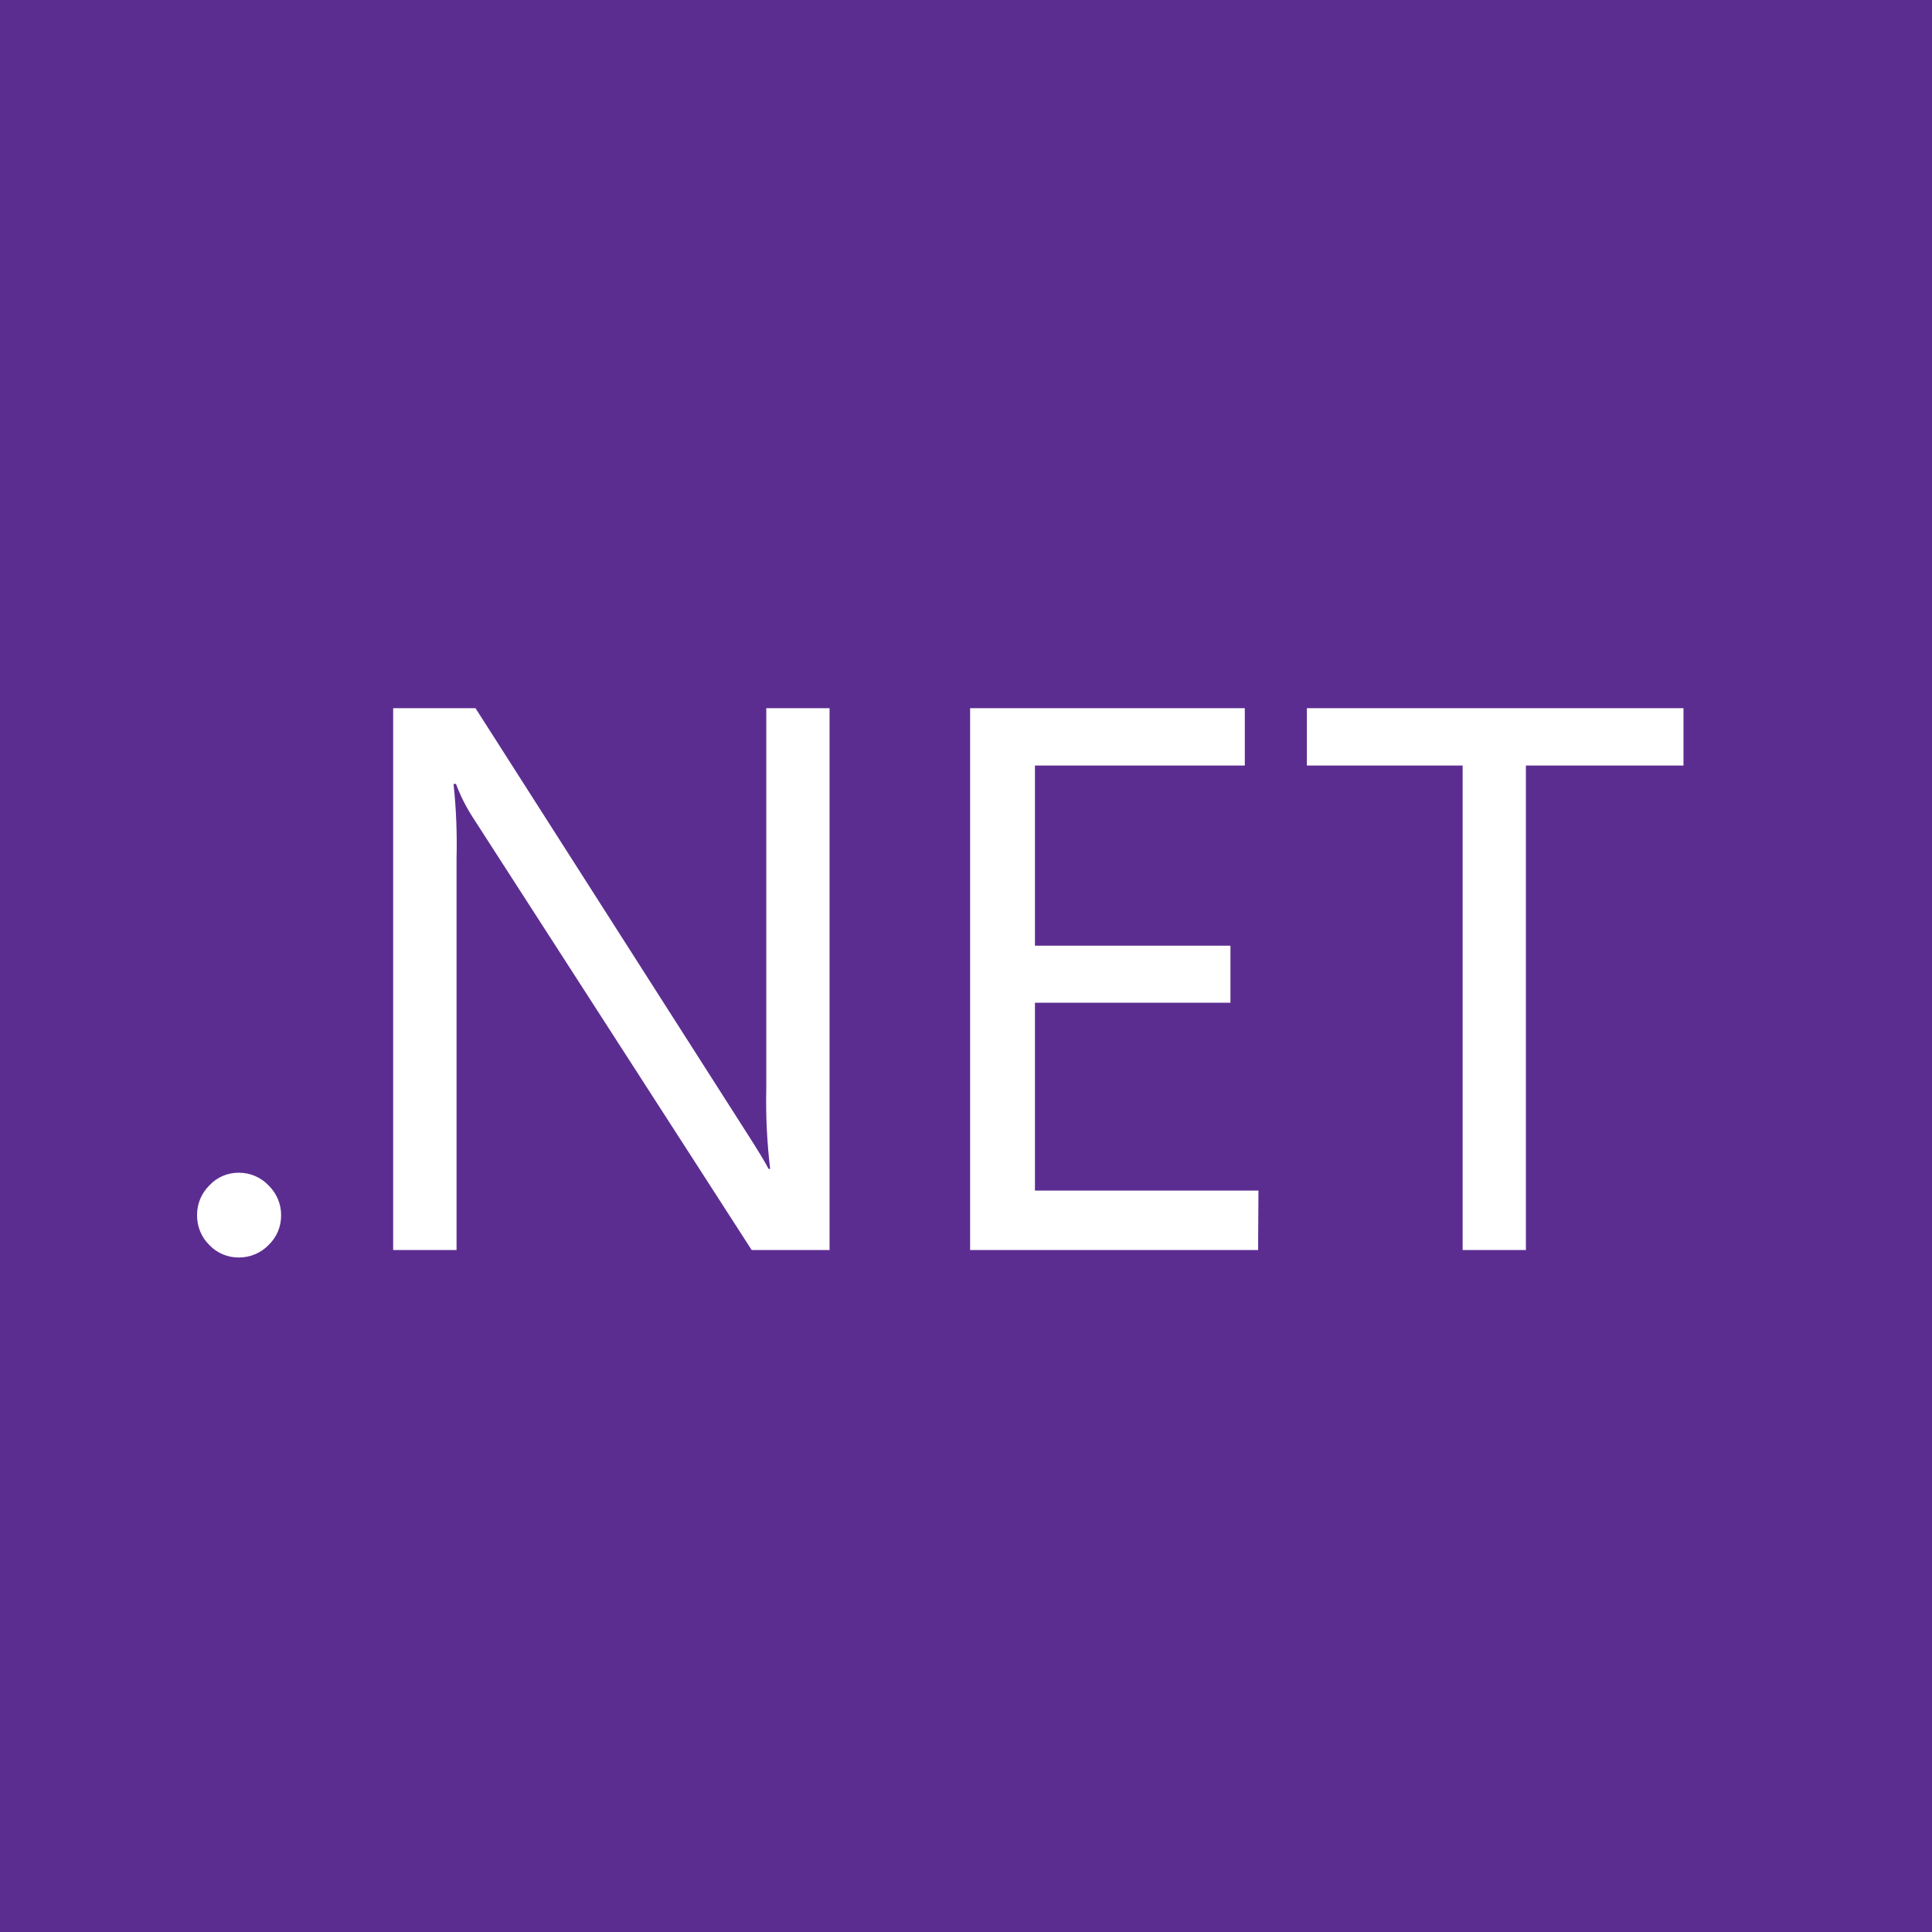
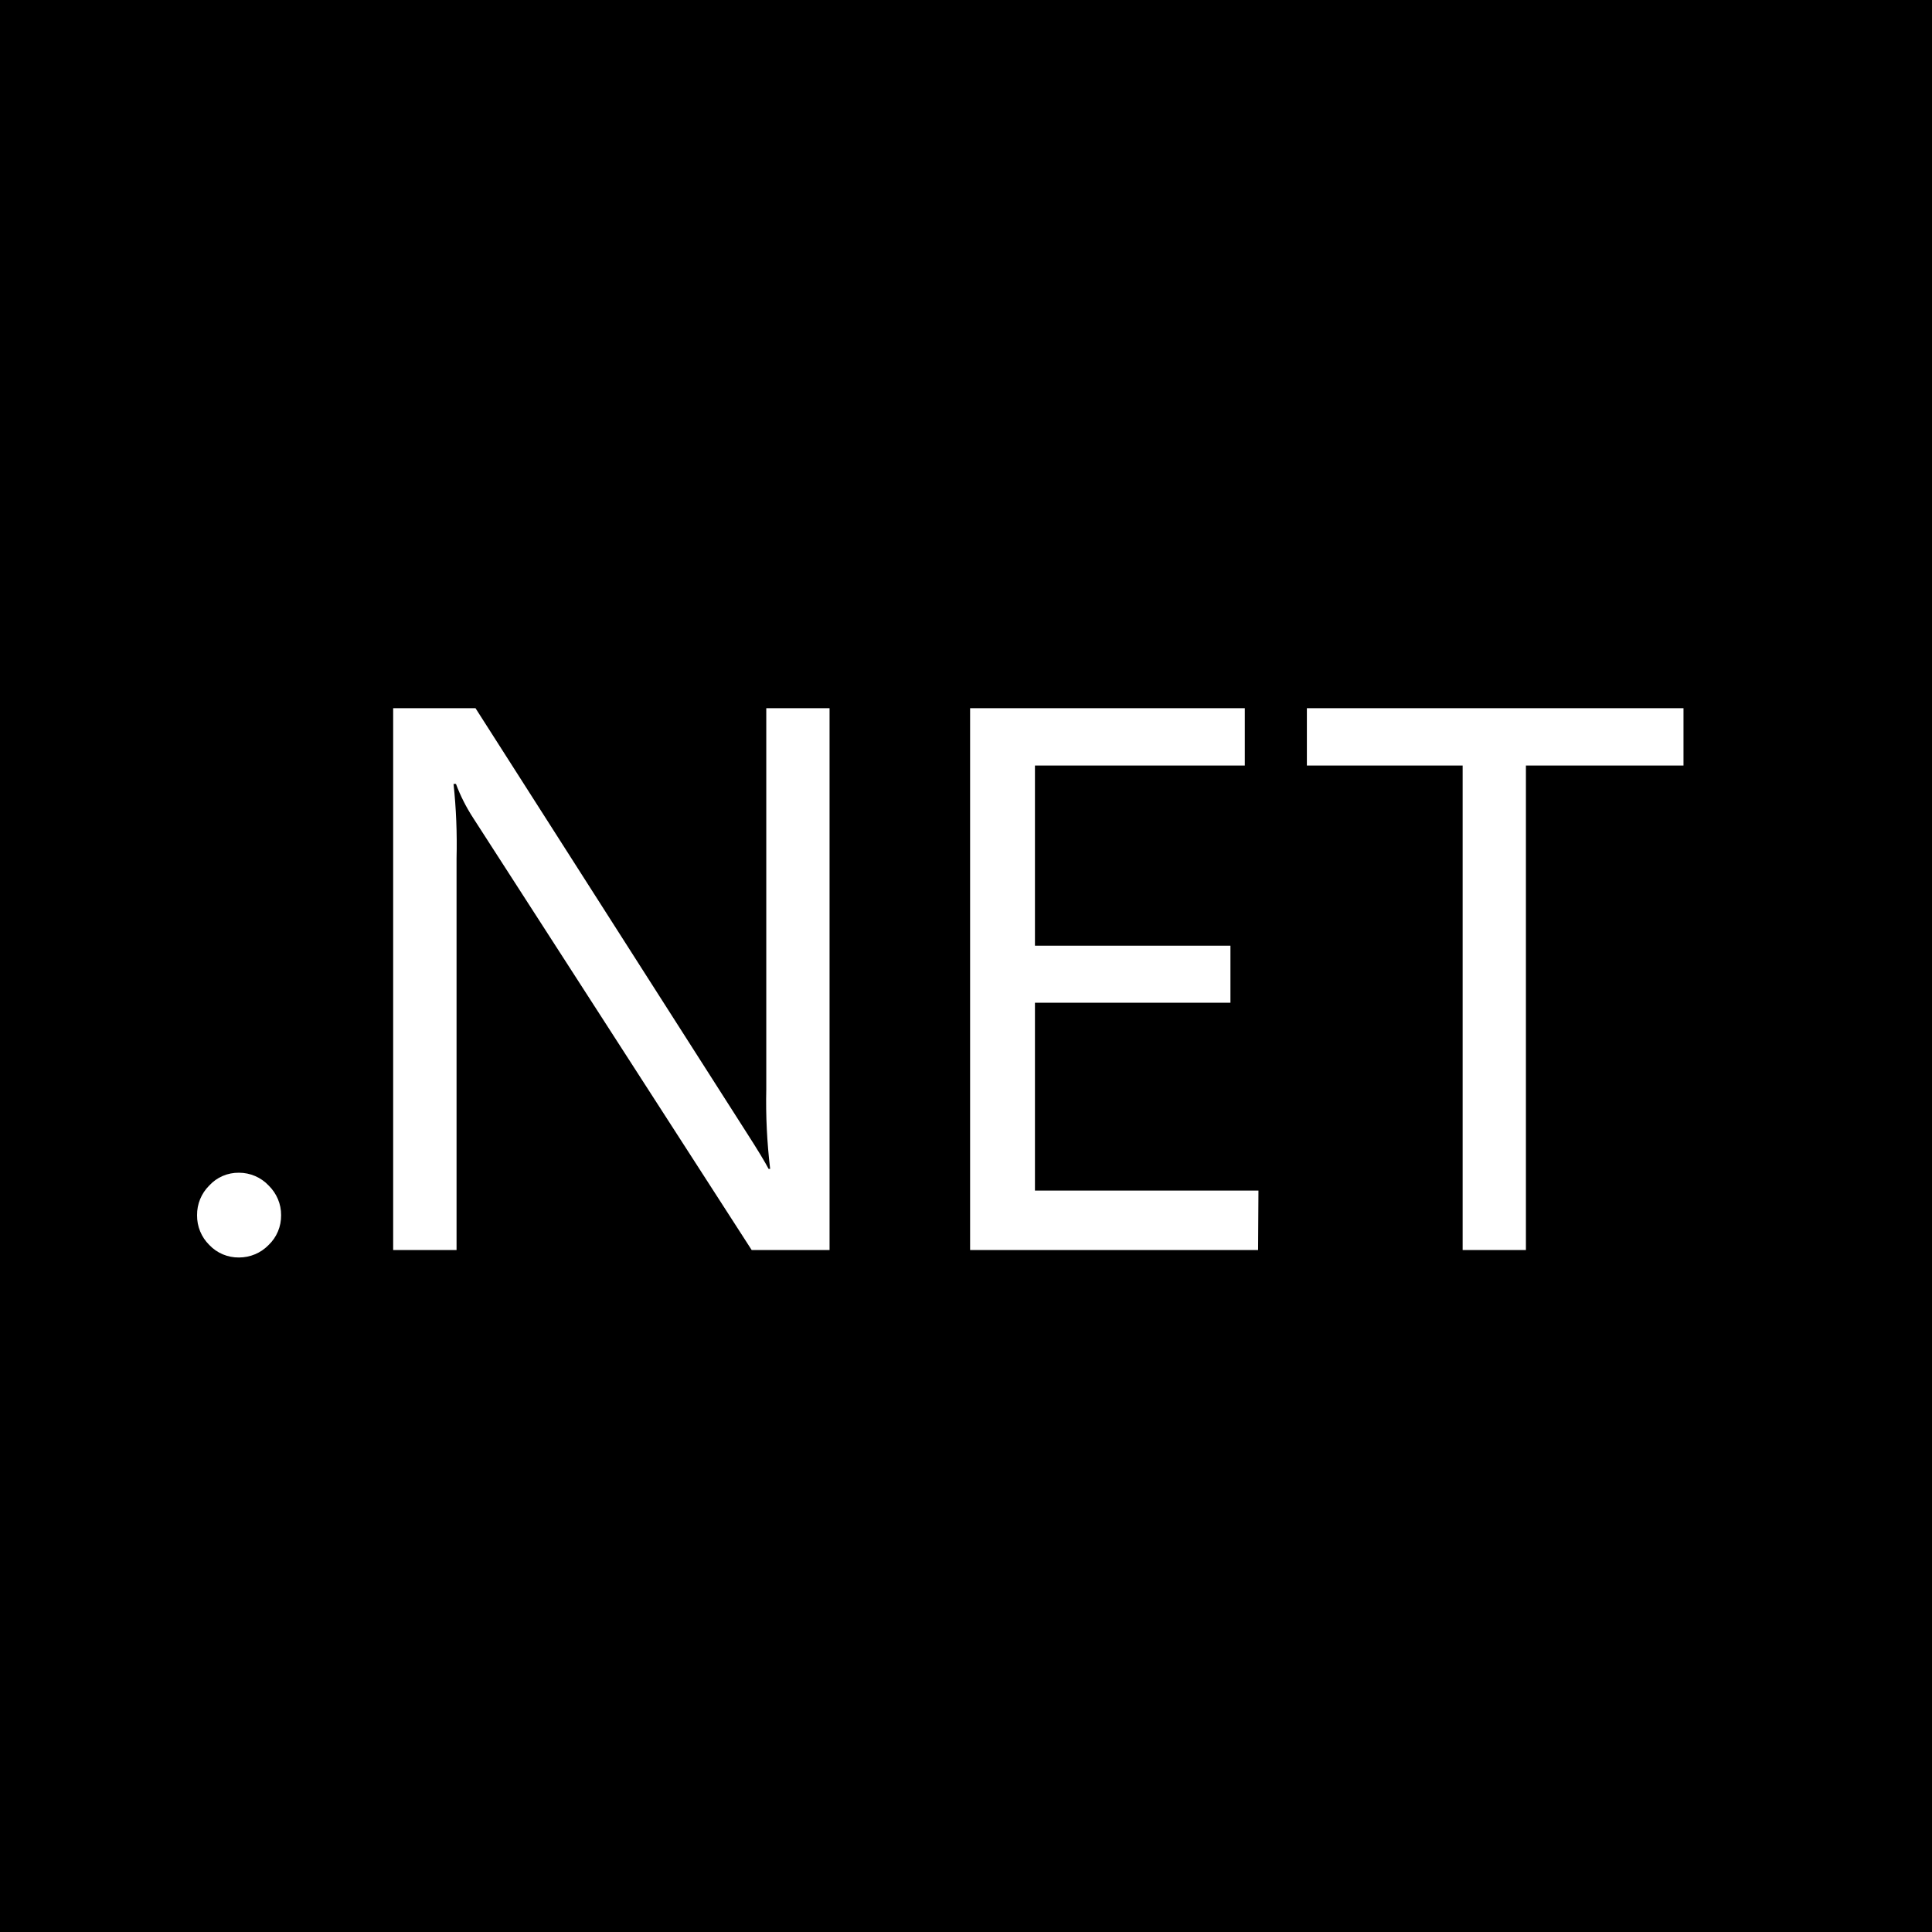
<svg xmlns="http://www.w3.org/2000/svg" width="16px" height="16px" viewBox="0 0 16 16" version="1.1">
  <g id="dotnet-plain" stroke="none" stroke-width="1" fill="none" fill-rule="evenodd">
-     <g id="netcore" fill="#5C2D91">
+     <g id="netcore" fill="#000000">
      <path d="M16,0 L16,16 L0,16 L0,0 L16,0 Z M1.979,9.712 C1.885,9.711 1.796,9.749 1.733,9.818 C1.667,9.883 1.631,9.972 1.632,10.064 C1.631,10.156 1.667,10.245 1.733,10.31 C1.797,10.378 1.886,10.415 1.979,10.414 C2.072,10.414 2.16,10.377 2.225,10.31 C2.292,10.246 2.329,10.157 2.328,10.064 C2.329,9.971 2.291,9.883 2.225,9.818 C2.161,9.75 2.072,9.712 1.979,9.712 Z M3.938,5.865 L3.256,5.865 L3.256,10.352 L3.781,10.352 L3.781,7.108 C3.786,6.902 3.778,6.697 3.756,6.492 L3.756,6.492 L3.776,6.492 C3.813,6.591 3.861,6.685 3.918,6.773 L3.918,6.773 L6.225,10.352 L6.87,10.352 L6.87,5.865 L6.346,5.865 L6.346,9.02 C6.341,9.241 6.352,9.461 6.378,9.68 L6.378,9.68 L6.365,9.68 C6.337,9.626 6.277,9.526 6.183,9.38 L6.183,9.38 L3.938,5.865 Z M10.309,5.865 L8.034,5.865 L8.034,10.352 L10.419,10.352 L10.422,9.86 L8.571,9.86 L8.571,8.304 L10.19,8.304 L10.19,7.832 L8.571,7.832 L8.571,6.34 L10.309,6.34 L10.309,5.865 Z M13.942,5.865 L10.823,5.865 L10.823,6.34 L12.113,6.34 L12.113,10.352 L12.637,10.352 L12.637,6.34 L13.942,6.34 L13.942,5.865 Z" id="Rectangle-2" />
    </g>
  </g>
</svg>
